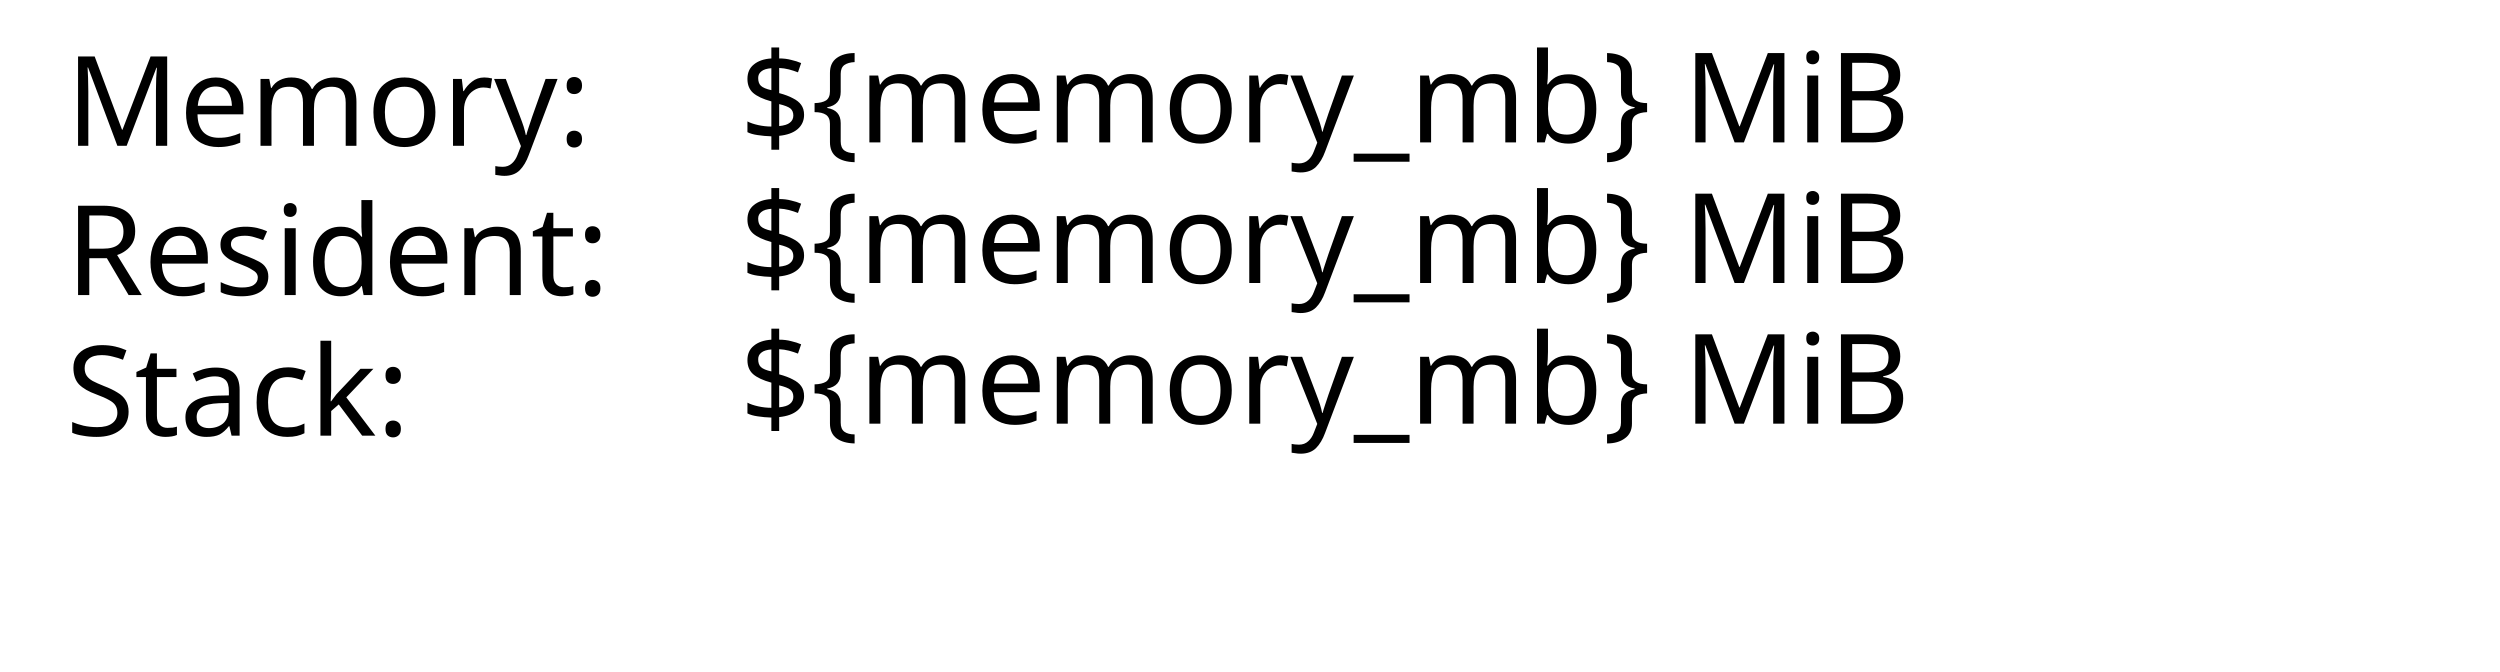
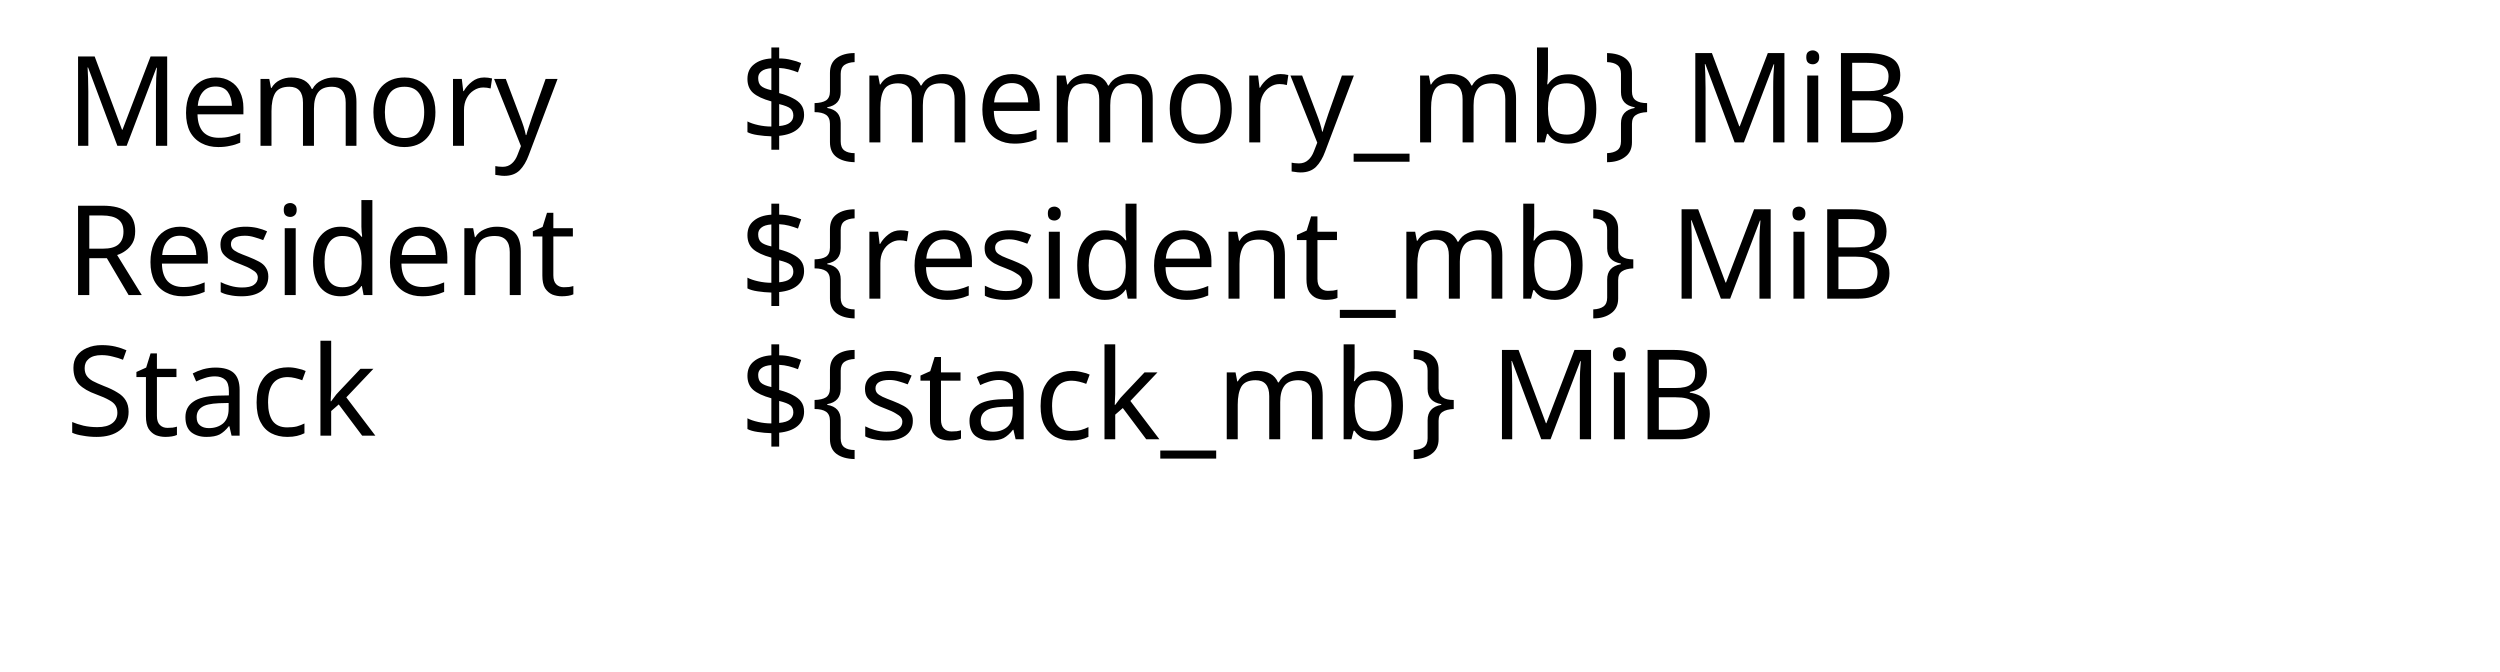
<svg xmlns="http://www.w3.org/2000/svg" width="160" height="43" id="svg2" version="1.1">
  <defs id="defs4" />
  <g id="layer1" transform="translate(0,-1009.362)">
    <text xml:space="preserve" style="font-size:8px;font-style:normal;font-weight:normal;line-height:125%;letter-spacing:0px;word-spacing:0px;fill:#000000;fill-opacity:1;stroke:none;font-family:Sans" x="4.215" y="1018.698" id="text2986">
-       <tspan id="tspan2988" x="4.215" y="1018.698">Memory: </tspan>
+       <tspan id="tspan2988" x="4.215" y="1018.698">Memory </tspan>
    </text>
    <text xml:space="preserve" style="font-size:8px;font-style:normal;font-weight:normal;line-height:125%;letter-spacing:0px;word-spacing:0px;fill:#000000;fill-opacity:1;stroke:none;font-family:Sans" x="4.215" y="1028.249" id="text2986-9">
-       <tspan id="tspan2988-4" x="4.215" y="1028.249">Resident: </tspan>
+       <tspan id="tspan2988-4" x="4.215" y="1028.249">Resident </tspan>
    </text>
    <text xml:space="preserve" style="font-size:8px;font-style:normal;font-weight:normal;line-height:125%;letter-spacing:0px;word-spacing:0px;fill:#000000;fill-opacity:1;stroke:none;font-family:Sans" x="4.215" y="1037.249" id="text2986-9-2">
-       <tspan id="tspan2988-4-3" x="4.215" y="1037.249">Stack: </tspan>
+       <tspan id="tspan2988-4-3" x="4.215" y="1037.249">Stack </tspan>
    </text>
    <text xml:space="preserve" style="font-size:8px;font-style:normal;font-weight:normal;line-height:125%;letter-spacing:0px;word-spacing:0px;fill:#000000;fill-opacity:1;stroke:none;font-family:Sans" x="47.336" y="1018.476" id="text2986-2">
      <tspan id="tspan2988-8" x="47.336" y="1018.476">${memory_mb} MiB</tspan>
    </text>
-     <text xml:space="preserve" style="font-size:8px;font-style:normal;font-weight:normal;line-height:125%;letter-spacing:0px;word-spacing:0px;fill:#000000;fill-opacity:1;stroke:none;font-family:Sans" x="47.336" y="1027.473" id="text2986-2-1" transform="scale(0.9999973,1.000003)">
-       <tspan id="tspan2988-8-5" x="47.336" y="1027.473">${memory_mb} MiB</tspan>
+     <text xml:space="preserve" style="font-size:8px;font-style:normal;font-weight:normal;line-height:125%;letter-spacing:0px;word-spacing:0px;fill:#000000;fill-opacity:1;stroke:none;font-family:Sans" x="47.336" y="1028.473" id="text2986-2-1" transform="scale(0.9999973,1.000003)">
+       <tspan id="tspan2988-8-5" x="47.336" y="1028.473">${resident_mb} MiB</tspan>
    </text>
-     <text xml:space="preserve" style="font-size:8px;font-style:normal;font-weight:normal;line-height:125%;letter-spacing:0px;word-spacing:0px;fill:#000000;fill-opacity:1;stroke:none;font-family:Sans" x="47.336" y="1036.476" id="text2986-2-1-4">
-       <tspan id="tspan2988-8-5-9" x="47.336" y="1036.476">${memory_mb} MiB</tspan>
+     <text xml:space="preserve" style="font-size:8px;font-style:normal;font-weight:normal;line-height:125%;letter-spacing:0px;word-spacing:0px;fill:#000000;fill-opacity:1;stroke:none;font-family:Sans" x="47.336" y="1037.476" id="text2986-2-1-4">
+       <tspan id="tspan2988-8-5-9" x="47.336" y="1037.476">${stack_mb} MiB</tspan>
    </text>
  </g>
</svg>
